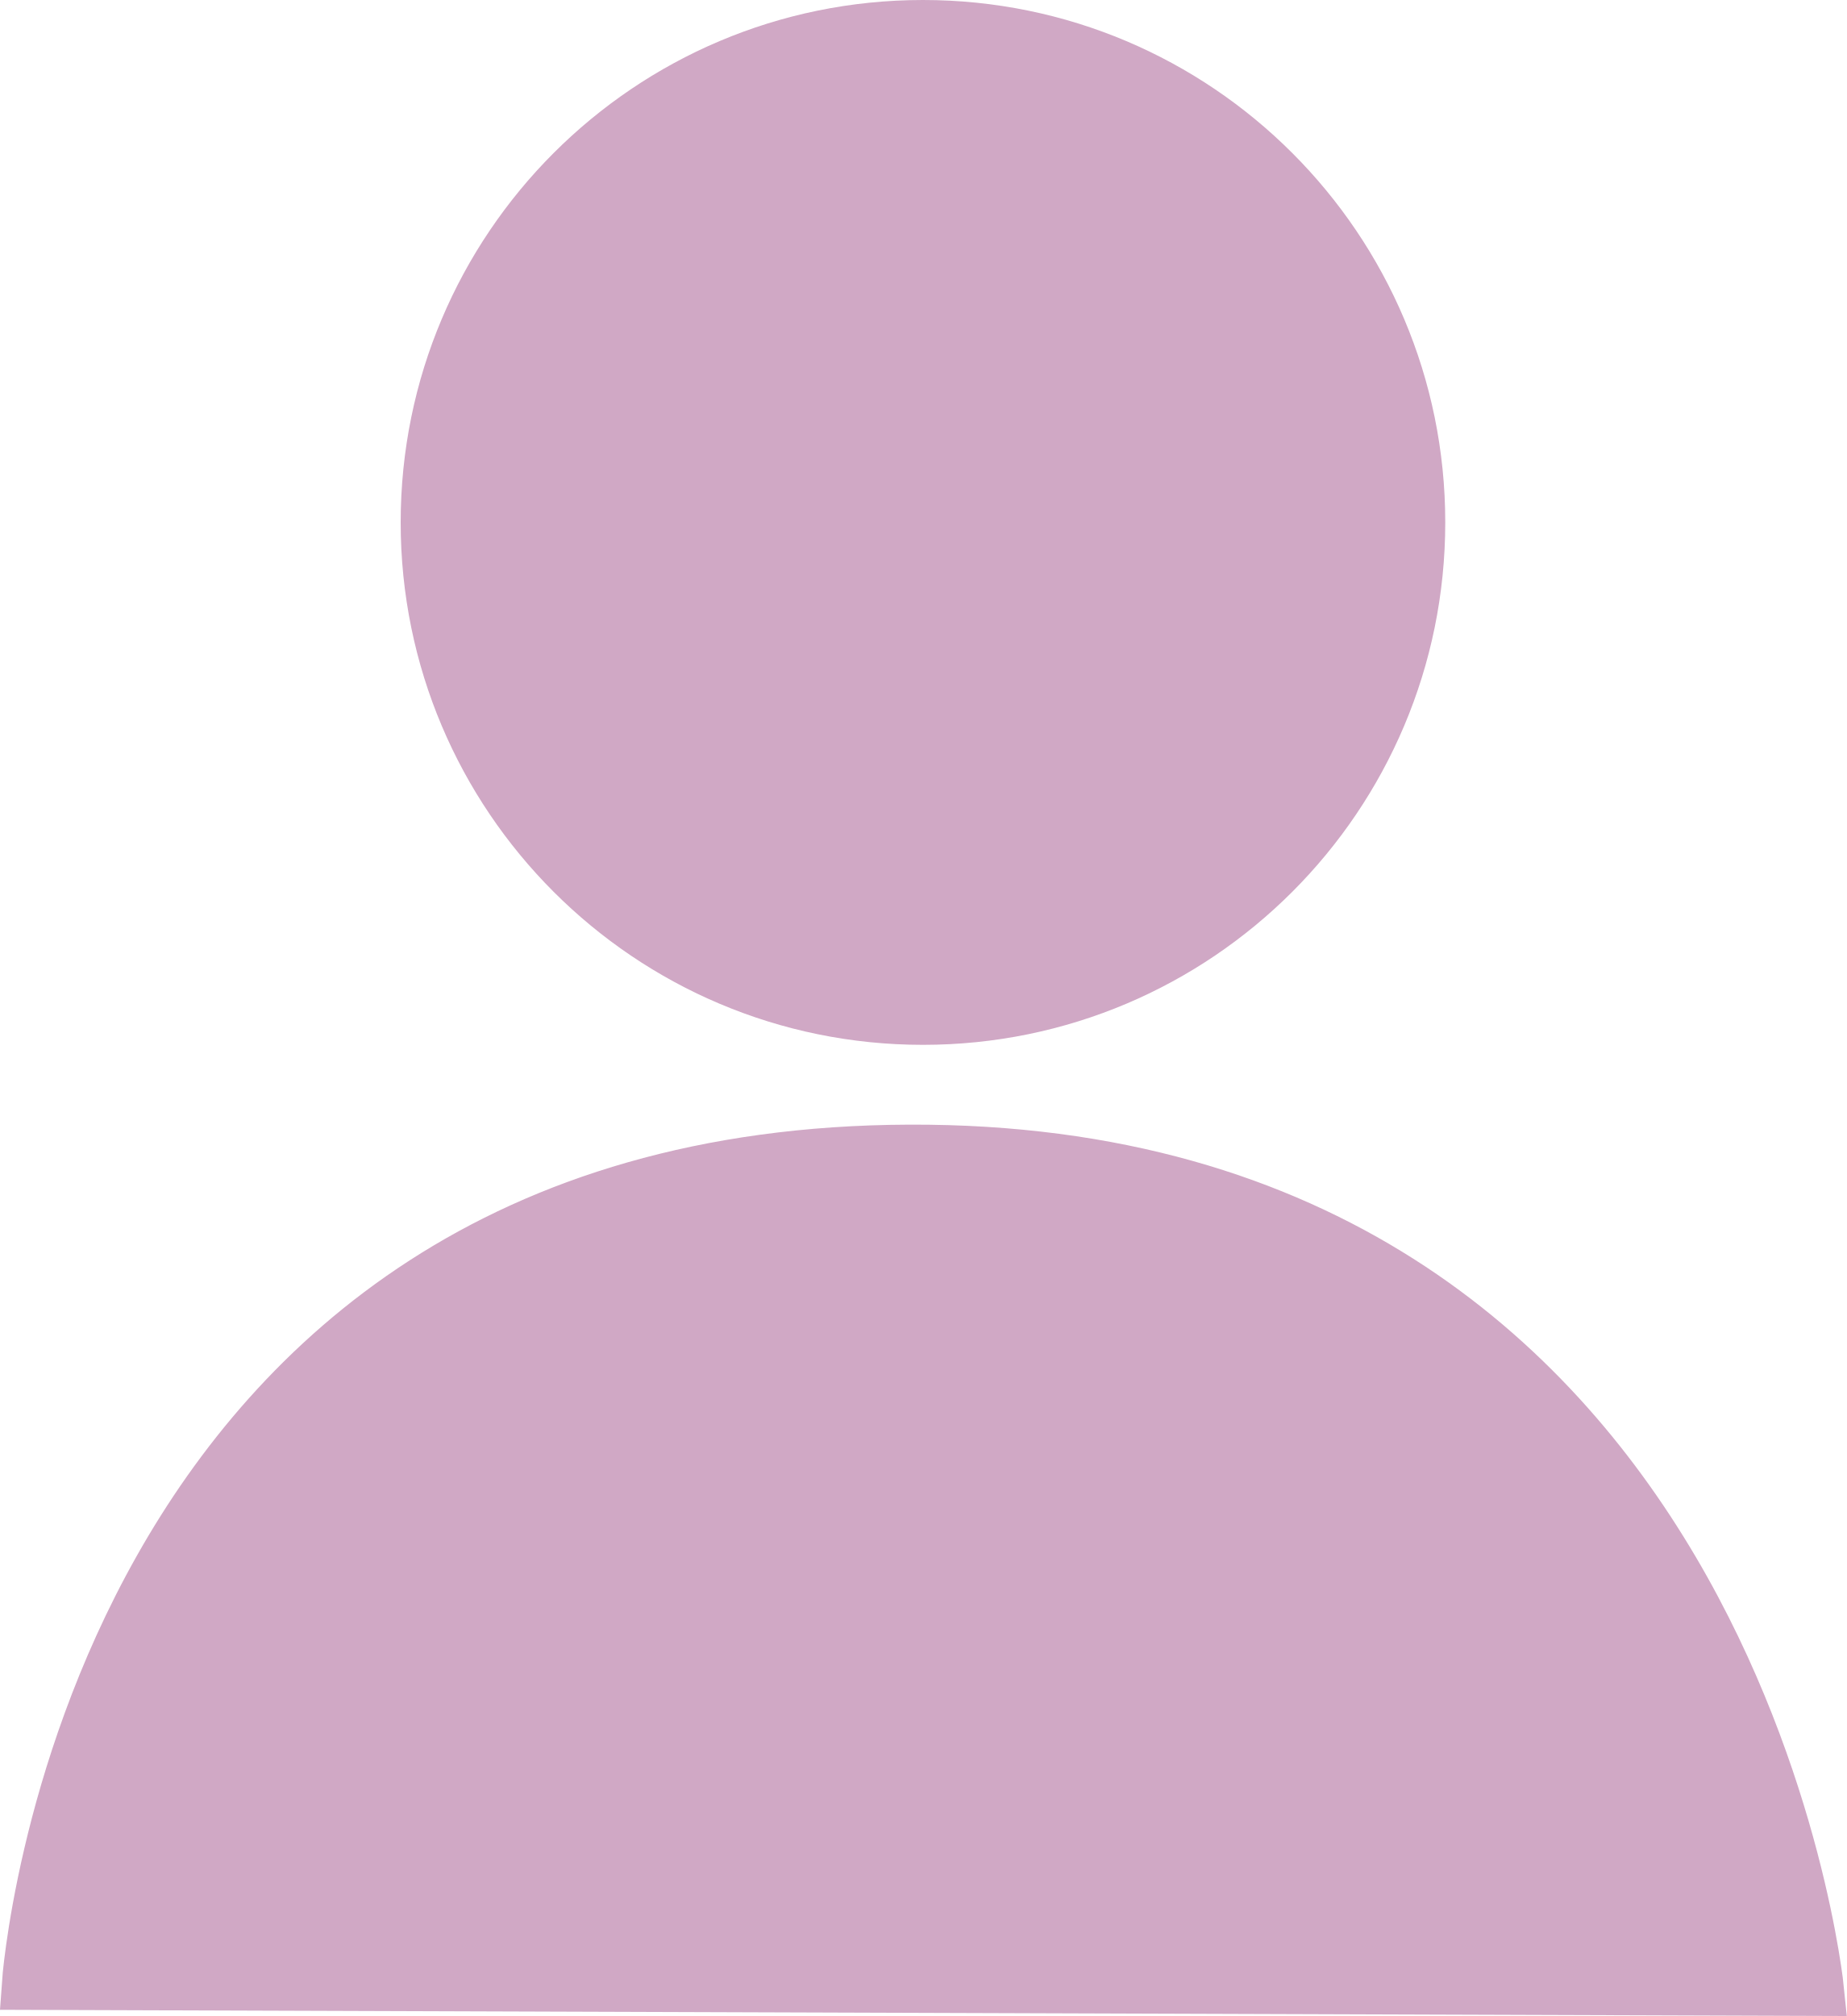
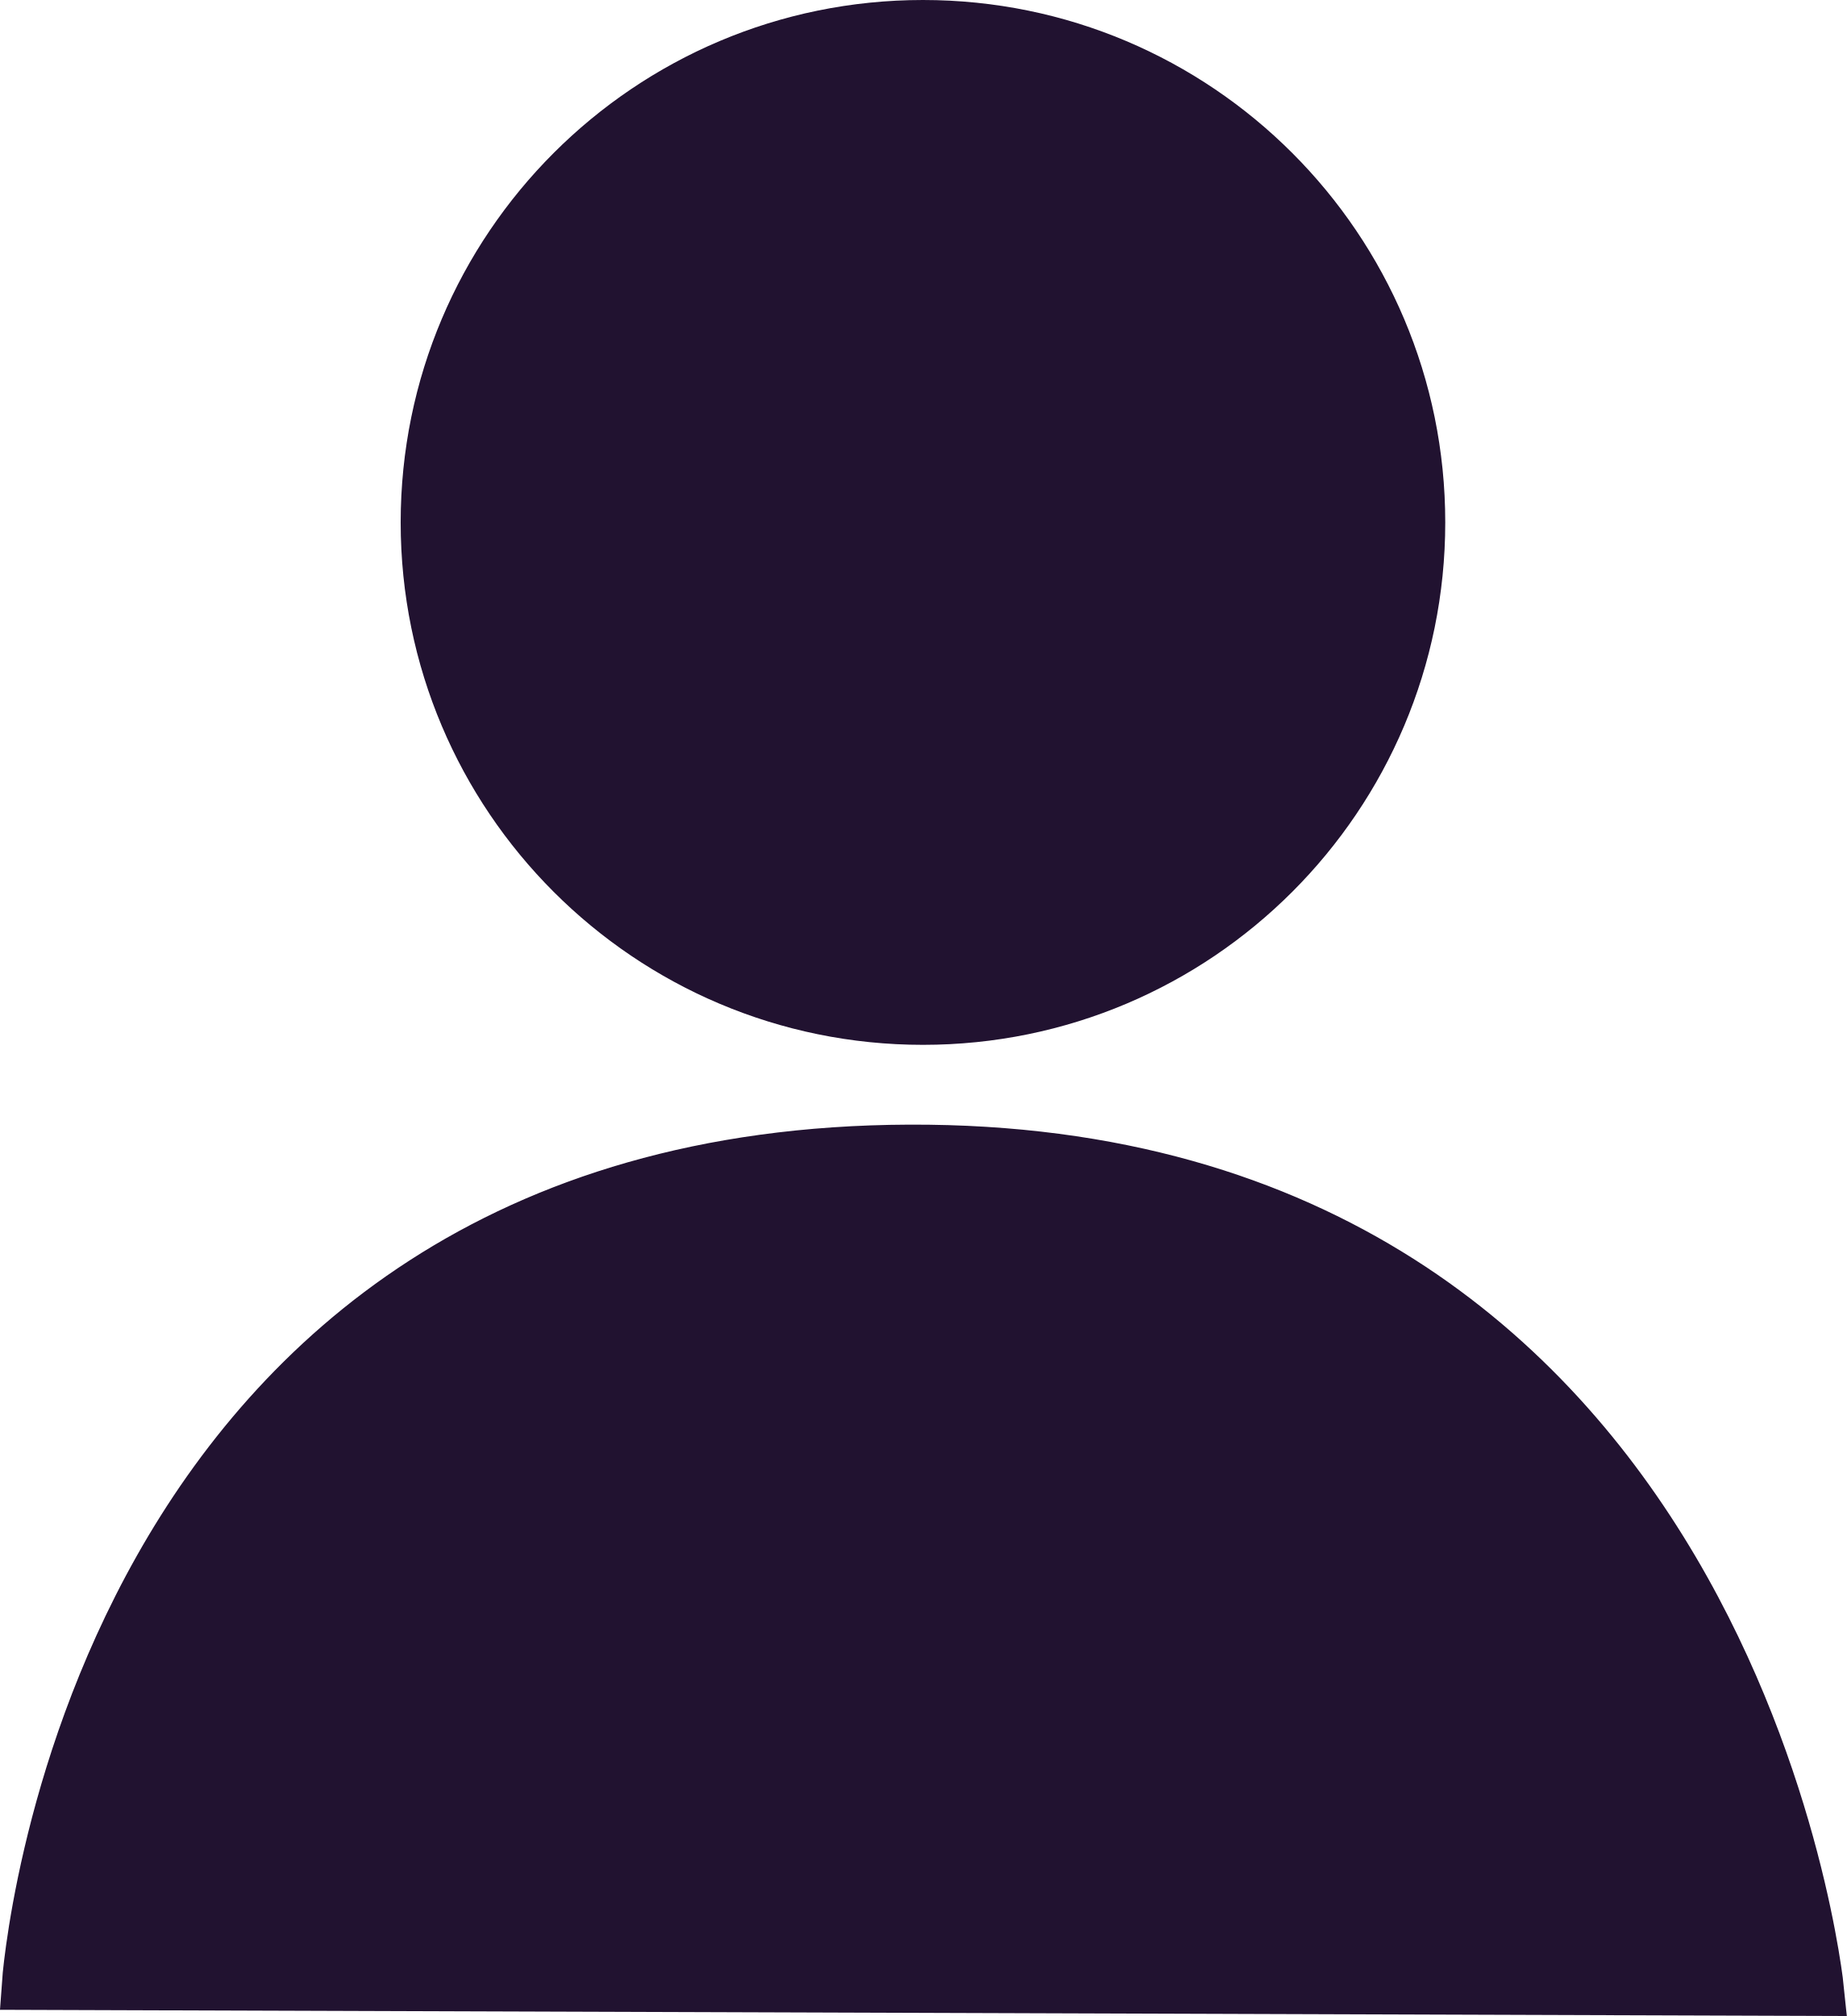
<svg xmlns="http://www.w3.org/2000/svg" id="Layer_2" data-name="Layer 2" viewBox="0 0 613.5 669.53">
  <defs>
    <style>
      .cls-1 {
-         fill: #D0A8C5;
-         stroke: #D0A8C5;
+         fill: #211230;
+         stroke: #211230;
        stroke-miterlimit: 10;
        stroke-width: 17px;
      }
    </style>
  </defs>
  <g id="Layer_1-2" data-name="Layer 1">
    <circle class="cls-1" cx="306.6" cy="173.5" r="165" />
    <path class="cls-1" d="M9.1,659s19-276,293-277,302,279,302,279l-595-2Z" />
  </g>
</svg>
